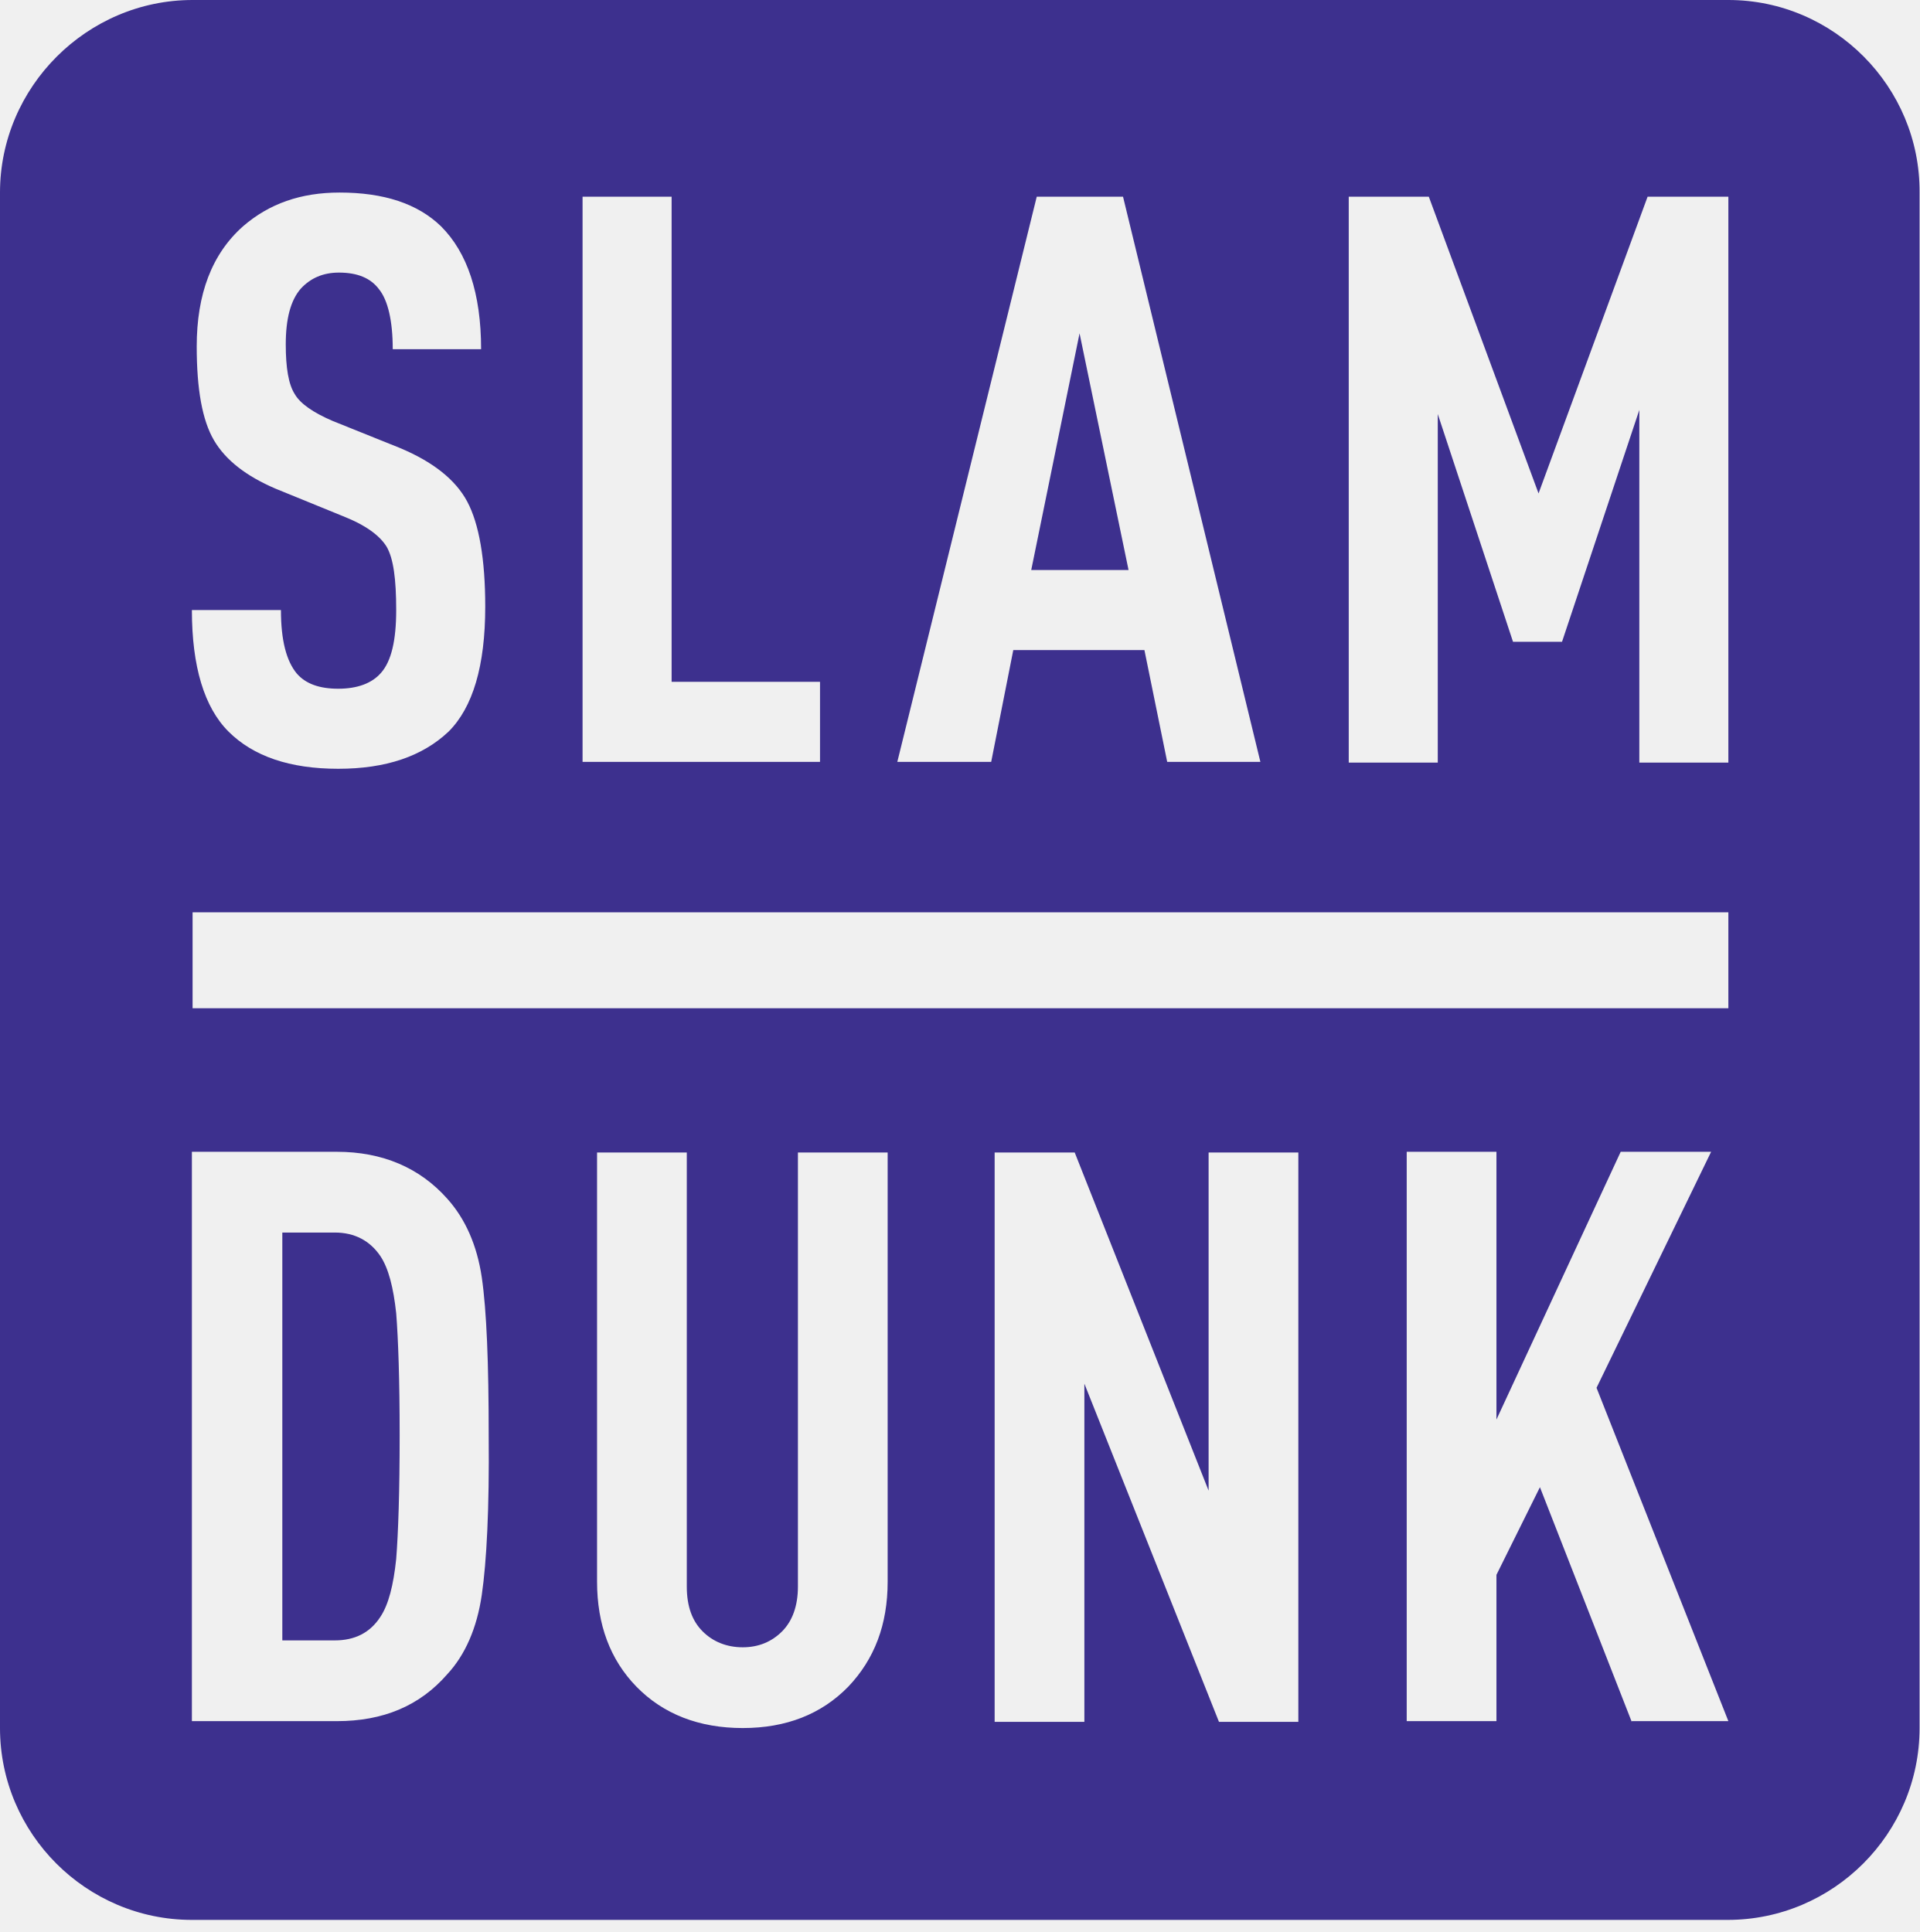
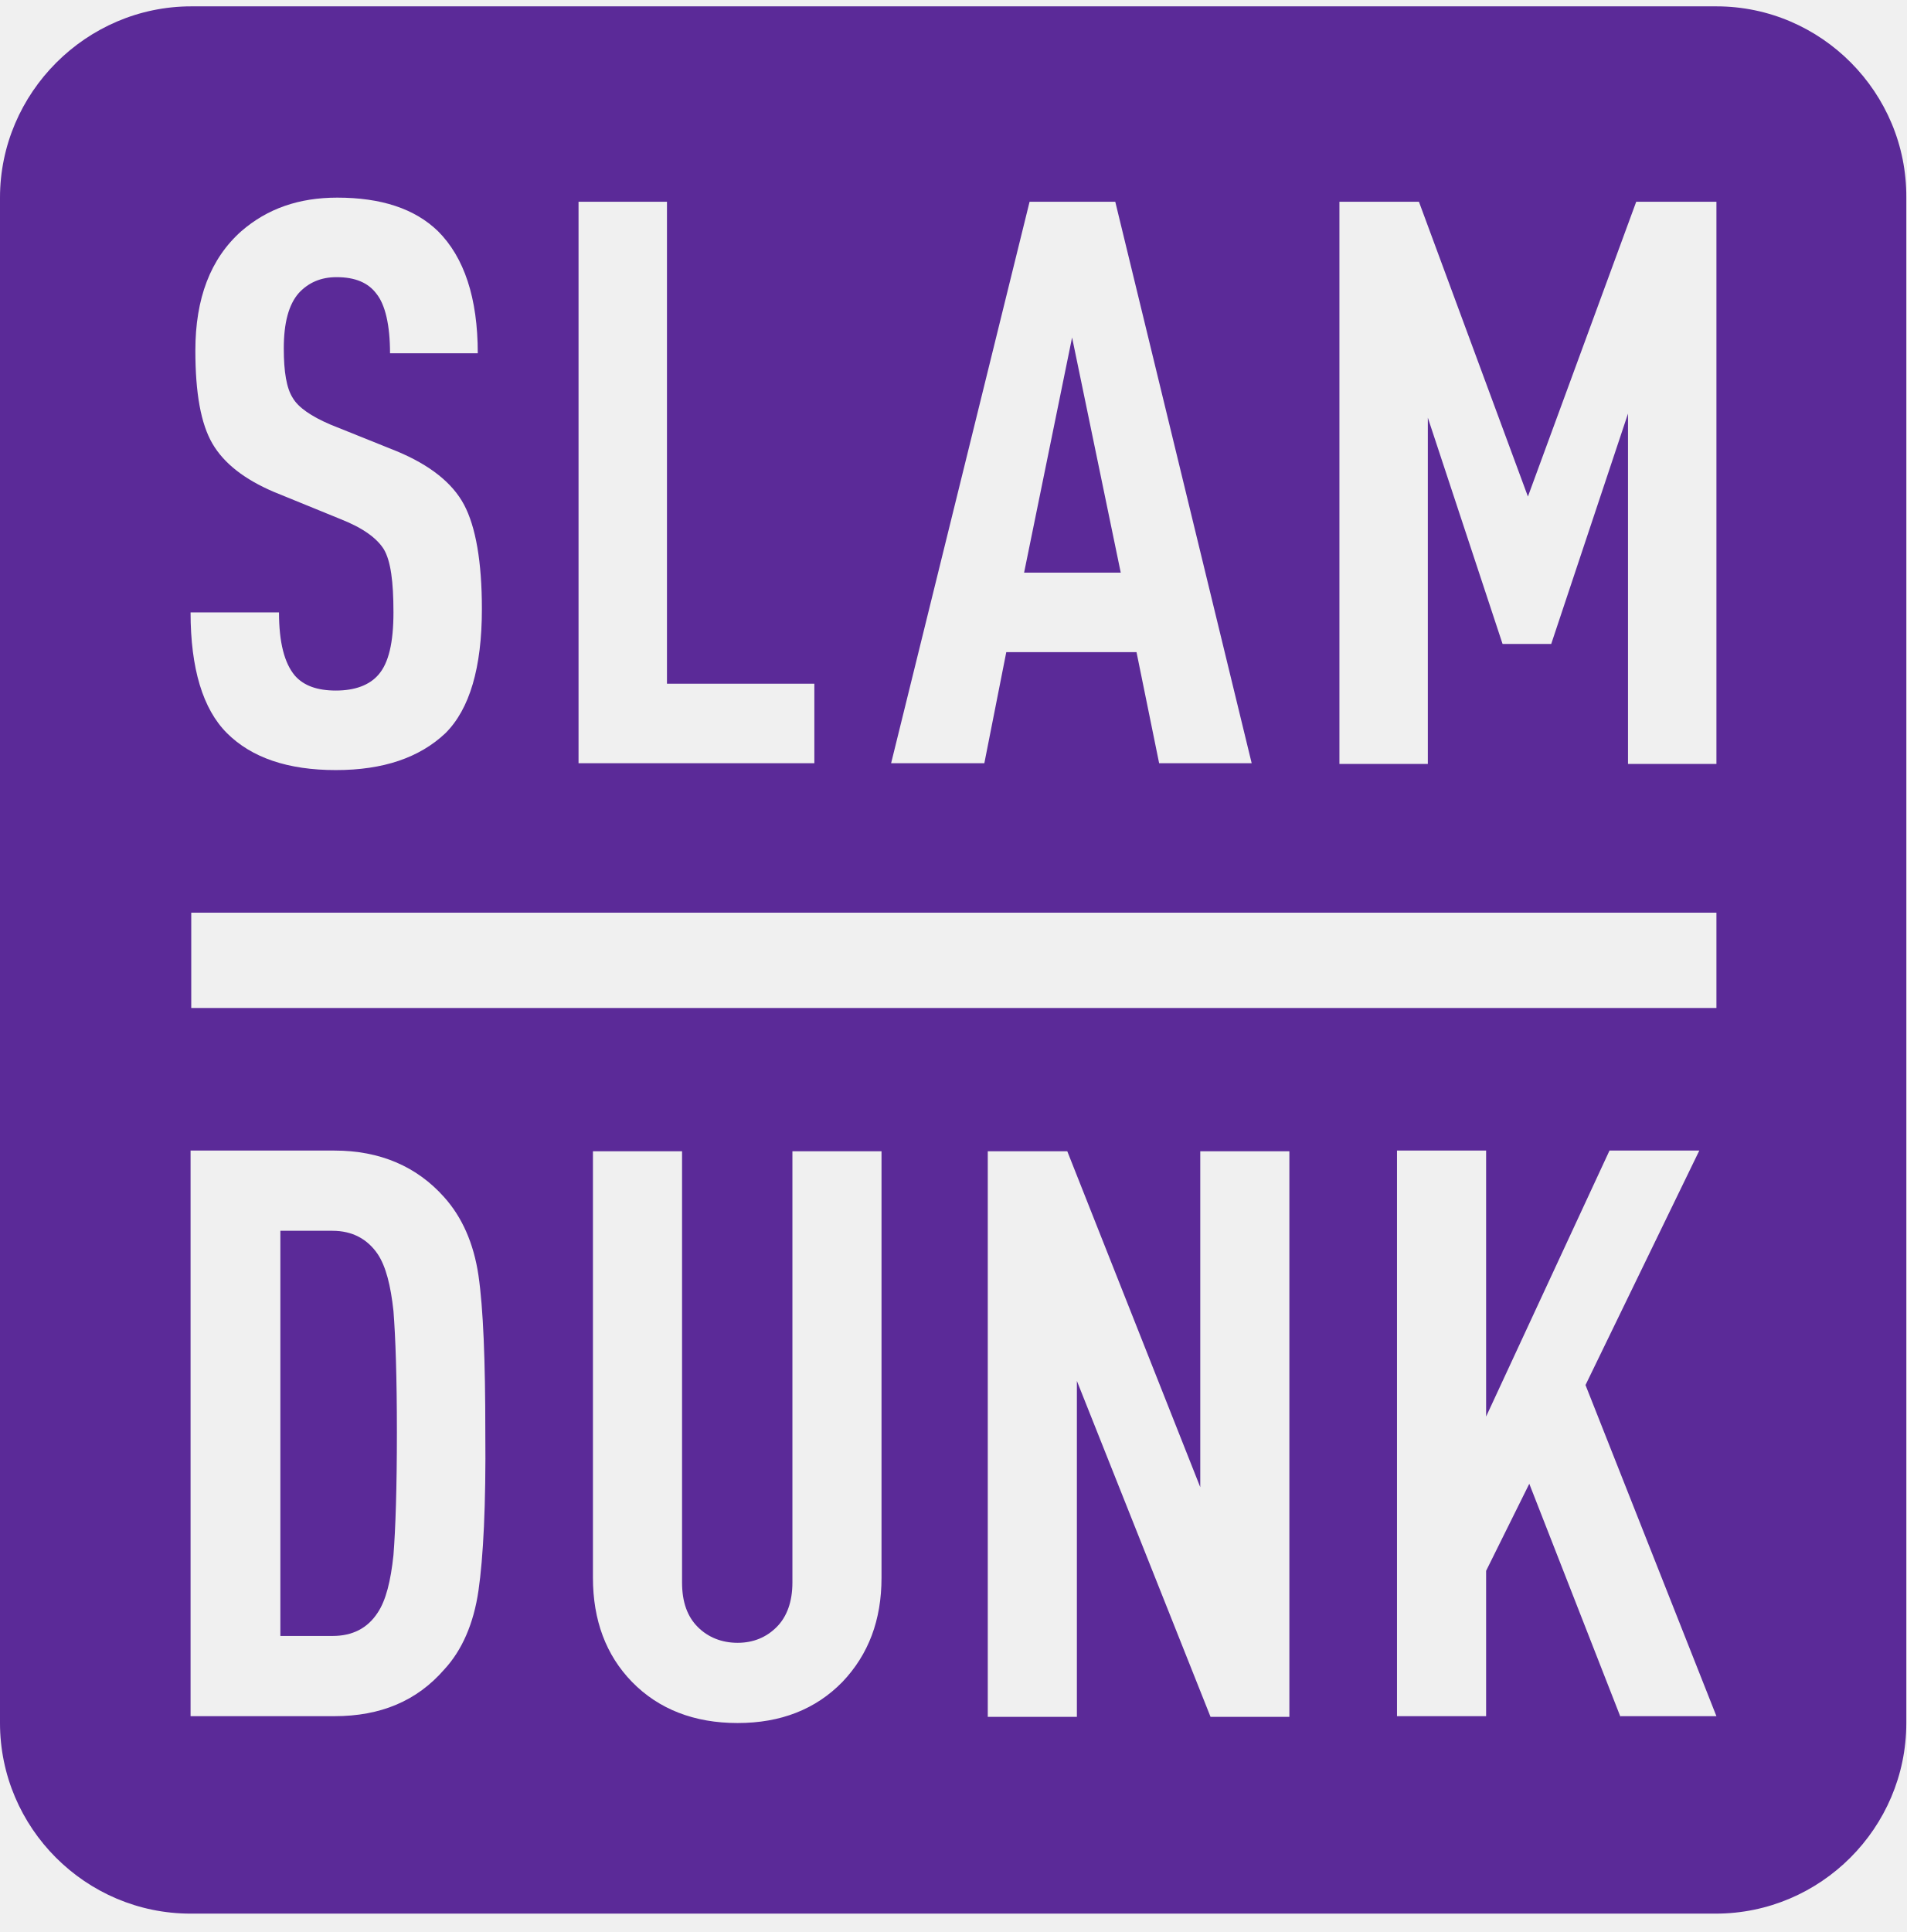
- <svg xmlns="http://www.w3.org/2000/svg" width="150" height="151" viewBox="0 0 150 151" fill="none">
-   <path fill-rule="evenodd" clip-rule="evenodd" d="M29.72 98.166C28.911 96.979 27.724 96.332 26.16 96.332H22.061V128.209H26.16C27.724 128.209 28.911 127.616 29.72 126.375C30.367 125.404 30.744 123.894 30.96 121.844C31.122 119.795 31.23 116.559 31.23 112.19C31.23 107.875 31.122 104.692 30.96 102.643C30.744 100.647 30.367 99.137 29.72 98.166Z" fill="#3D308E" />
-   <path fill-rule="evenodd" clip-rule="evenodd" d="M84.359 26.052L80.583 44.552H88.188L84.359 26.052Z" fill="#3D308E" />
-   <path fill-rule="evenodd" clip-rule="evenodd" d="M135.059 0H15.049C6.796 0 0 6.796 0 15.049V135.059C0 143.311 6.742 150.054 14.995 150.054H135.005C143.258 150.054 150 143.311 150 135.059V15.049C150.054 6.796 143.311 0 135.059 0ZM81.014 15.372H87.756L98.49 59.547H91.208L89.428 50.809H79.18L77.454 59.547H70.118L81.014 15.372ZM45.523 15.372H52.481V53.29H64.078V59.547H45.523V15.372ZM30.205 42.718C29.666 41.855 28.587 41.046 26.807 40.345L21.521 38.188C19.256 37.217 17.637 35.976 16.721 34.412C15.804 32.848 15.372 30.421 15.372 27.076C15.372 22.977 16.559 19.849 18.986 17.691C21.036 15.912 23.517 15.049 26.537 15.049C29.989 15.049 32.632 15.912 34.466 17.691C36.516 19.741 37.594 22.923 37.594 27.292H30.69C30.69 25.081 30.313 23.463 29.612 22.6C28.964 21.737 27.939 21.305 26.483 21.305C25.243 21.305 24.272 21.737 23.517 22.546C22.708 23.463 22.33 24.919 22.33 26.915C22.33 28.749 22.546 30.043 23.031 30.798C23.463 31.553 24.488 32.255 25.998 32.902L31.23 35.005C33.819 36.084 35.599 37.486 36.516 39.212C37.432 40.938 37.918 43.689 37.918 47.411C37.918 52.05 36.947 55.286 35.059 57.174C33.01 59.115 30.151 60.086 26.429 60.086C22.654 60.086 19.795 59.115 17.853 57.174C15.965 55.286 14.995 52.103 14.995 47.681H21.953C21.953 50.054 22.384 51.672 23.193 52.643C23.894 53.452 24.973 53.829 26.429 53.829C27.939 53.829 29.072 53.398 29.773 52.589C30.582 51.672 30.96 50.054 30.96 47.681C30.96 45.253 30.744 43.635 30.205 42.718ZM37.648 124.649C37.271 127.238 36.354 129.342 34.951 130.852C32.794 133.333 29.935 134.52 26.321 134.52H14.995V90.021H26.321C29.881 90.021 32.794 91.262 34.951 93.689C36.354 95.253 37.271 97.303 37.648 99.838C38.026 102.427 38.188 106.526 38.188 112.19C38.242 117.907 38.026 122.06 37.648 124.649ZM69.363 123.624C69.363 126.968 68.339 129.665 66.289 131.823C64.185 133.98 61.435 135.059 58.037 135.059C54.639 135.059 51.834 133.98 49.73 131.823C47.681 129.719 46.656 126.968 46.656 123.624V90.075H53.668V124.002C53.668 125.566 54.099 126.699 54.908 127.508C55.717 128.317 56.796 128.748 58.037 128.748C59.277 128.748 60.302 128.317 61.111 127.508C61.92 126.699 62.352 125.512 62.352 124.002V90.075H69.363V123.624ZM101.456 134.574H95.253L84.736 108.144V134.574H77.724V90.075H83.98L94.444 116.505V90.075H101.456V134.574ZM127.508 134.574L120.334 116.235L116.936 123.085V134.52H109.924V90.021H116.936V110.949L126.645 90.021H133.711L124.757 108.468L135.059 134.52H127.508V134.574ZM135.059 78.802H15.049V71.305H135.059V78.802ZM135.059 59.601H128.101V32.039L122.06 50.162H118.231L112.351 32.362V59.601H105.394V15.372H111.65L120.226 38.565L128.748 15.372H135.059V59.601Z" fill="#3D308E" />
+ <svg xmlns="http://www.w3.org/2000/svg" width="150" height="152" viewBox="0 0 150 152" fill="none">
+   <g clip-path="url(#clip0_1751_1723)">
+     <path fill-rule="evenodd" clip-rule="evenodd" d="M29.72 98.666C28.911 97.479 27.724 96.832 26.16 96.832H22.061V128.709H26.16C27.724 128.709 28.911 128.116 29.72 126.875C30.367 125.904 30.744 124.394 30.96 122.344C31.122 120.295 31.23 117.059 31.23 112.69C31.23 108.375 31.122 105.192 30.96 103.143C30.744 101.147 30.367 99.637 29.72 98.666Z" fill="#5B2A98" />
+     <path fill-rule="evenodd" clip-rule="evenodd" d="M84.358 26.552L80.582 45.052H88.187L84.358 26.552Z" fill="#5B2A98" />
+     <path fill-rule="evenodd" clip-rule="evenodd" d="M135.059 0.5H15.049C6.796 0.5 0 7.296 0 15.549V135.559C0 143.811 6.742 150.554 14.995 150.554H135.005C143.258 150.554 150 143.811 150 135.559V15.549C150.054 7.296 143.311 0.5 135.059 0.5ZM81.014 15.872H87.756L98.49 60.047H91.208L89.428 51.309H79.18L77.454 60.047H70.118L81.014 15.872ZM45.523 15.872H52.481V53.79H64.078V60.047H45.523V15.872ZM30.205 43.218C29.666 42.355 28.587 41.546 26.807 40.845L21.521 38.688C19.256 37.717 17.637 36.476 16.721 34.912C15.804 33.348 15.372 30.921 15.372 27.576C15.372 23.477 16.559 20.349 18.986 18.191C21.036 16.412 23.517 15.549 26.537 15.549C29.989 15.549 32.632 16.412 34.466 18.191C36.516 20.241 37.594 23.423 37.594 27.792H30.69C30.69 25.581 30.313 23.963 29.612 23.1C28.964 22.237 27.939 21.805 26.483 21.805C25.243 21.805 24.272 22.237 23.517 23.046C22.708 23.963 22.33 25.419 22.33 27.415C22.33 29.249 22.546 30.543 23.031 31.298C23.463 32.053 24.488 32.755 25.998 33.402L31.23 35.505C33.819 36.584 35.599 37.986 36.516 39.712C37.432 41.438 37.918 44.189 37.918 47.911C37.918 52.55 36.947 55.786 35.059 57.674C33.01 59.615 30.151 60.586 26.429 60.586C22.654 60.586 19.795 59.615 17.853 57.674C15.965 55.786 14.995 52.603 14.995 48.181H21.953C21.953 50.554 22.384 52.172 23.193 53.143C23.894 53.952 24.973 54.329 26.429 54.329C27.939 54.329 29.072 53.898 29.773 53.089C30.582 52.172 30.96 50.554 30.96 48.181C30.96 45.753 30.744 44.135 30.205 43.218ZM37.648 125.149C37.271 127.738 36.354 129.842 34.951 131.352C32.794 133.833 29.935 135.02 26.321 135.02H14.995V90.521H26.321C29.881 90.521 32.794 91.762 34.951 94.189C36.354 95.753 37.271 97.803 37.648 100.338C38.026 102.927 38.188 107.026 38.188 112.69C38.242 118.407 38.026 122.56 37.648 125.149ZM69.363 124.124C69.363 127.468 68.339 130.165 66.289 132.323C64.185 134.48 61.435 135.559 58.037 135.559C54.639 135.559 51.834 134.48 49.73 132.323C47.681 130.219 46.656 127.468 46.656 124.124V90.575H53.668V124.502C53.668 126.066 54.099 127.199 54.908 128.008C55.717 128.817 56.796 129.248 58.037 129.248C59.277 129.248 60.302 128.817 61.111 128.008C61.92 127.199 62.352 126.012 62.352 124.502V90.575H69.363V124.124ZM101.456 135.074H95.253L84.736 108.644V135.074H77.724V90.575H83.98L94.444 117.005V90.575H101.456V135.074ZM127.508 135.074L120.334 116.735L116.936 123.585V135.02H109.924V90.521H116.936V111.449L126.645 90.521H133.711L124.757 108.968L135.059 135.02H127.508V135.074ZM135.059 79.302H15.049V71.805H135.059V79.302ZM135.059 60.101H128.101V32.539L122.06 50.662H118.231L112.351 32.862V60.101H105.394V15.872H111.65L120.226 39.065L128.748 15.872H135.059V60.101Z" fill="#5B2A98" />
+   </g>
+   <defs>
+     <clipPath id="clip0_1751_1723">
+       <rect width="150" height="151" fill="white" transform="translate(0 0.5)" />
+     </clipPath>
+   </defs>
</svg>
